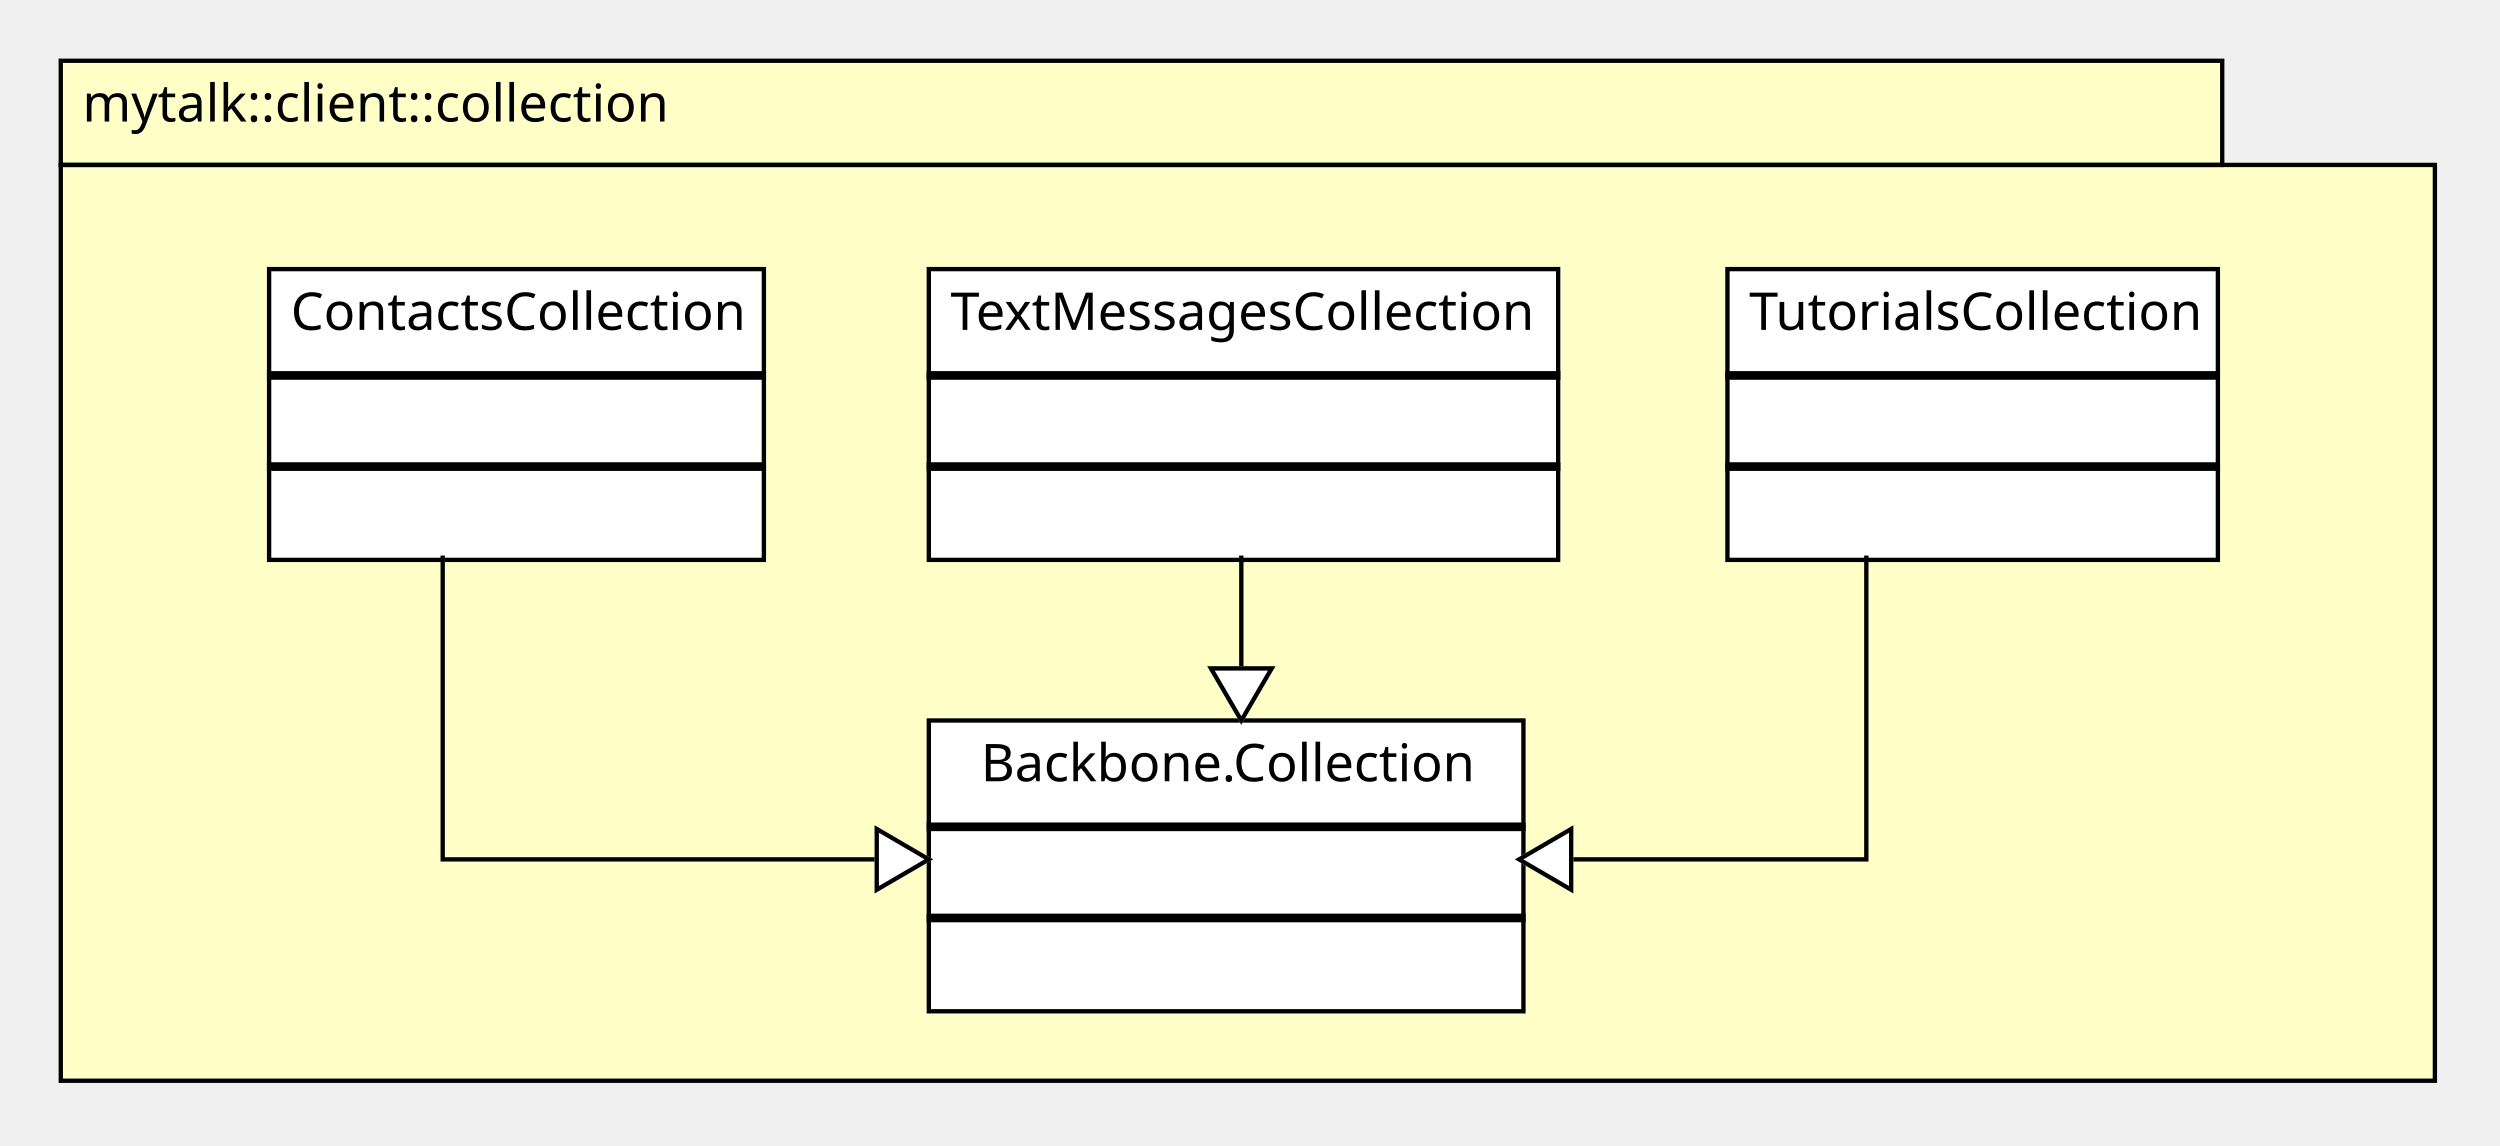
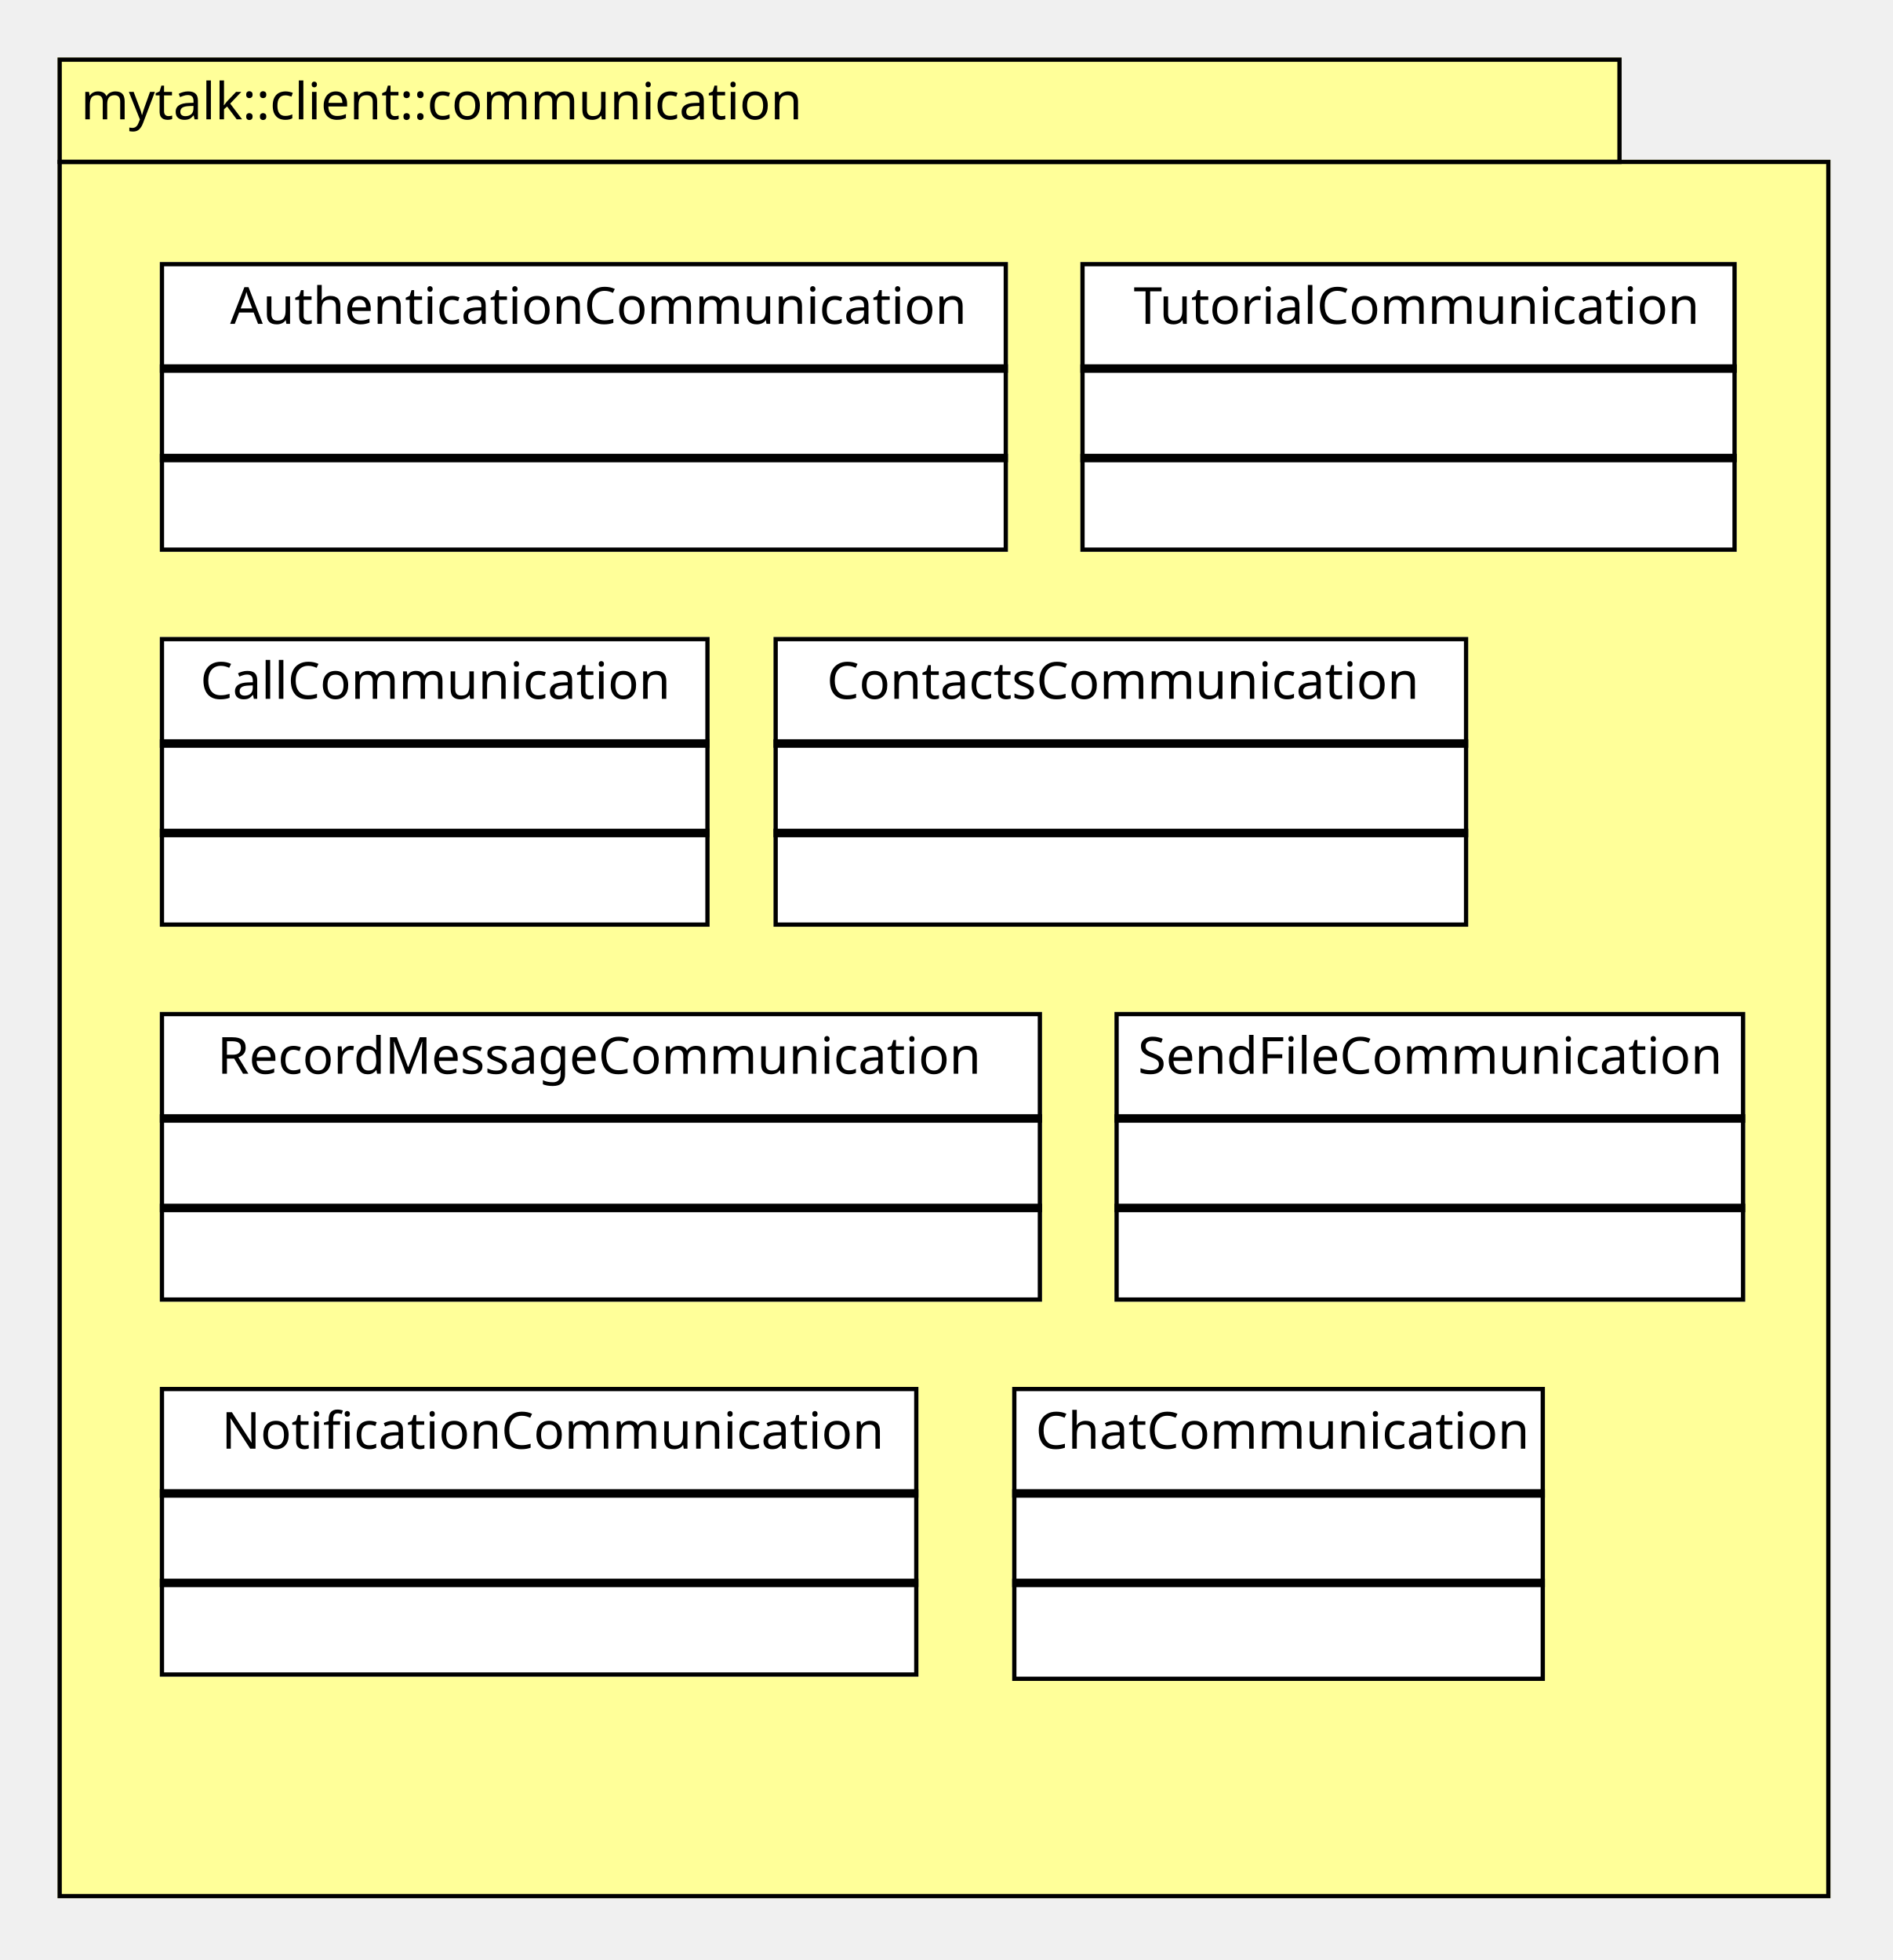
- <svg xmlns="http://www.w3.org/2000/svg" height="264" version="1.1" width="576">
-   <polygon fill="#ffffc8" points="14,14 512,14 512,38 561,38 561,249 14,249 14,14" stroke="#ffffc8" stroke-width="1" />
-   <rect fill="none" height="24" stroke="#000000" stroke-width="1" width="498" x="14" y="14" />
+ <svg xmlns="http://www.w3.org/2000/svg" height="460" version="1.1" width="444">
+   <polygon fill="#ffff99" points="14,14 380,14 380,38 429,38 429,445 14,445 14,14" stroke="#ffff99" stroke-width="1" />
+   <rect fill="none" height="24" stroke="#000000" stroke-width="1" width="366" x="14" y="14" />
  <text font-family="Dialog" font-size="12" x="19" y="28">
- mytalk::client::collection</text>
-   <rect fill="none" height="211" stroke="#000000" stroke-width="1" width="547" x="14" y="38" />
-   <rect fill="#ffffff" height="67" stroke="#ffffff" stroke-width="1" width="137" x="214" y="166" />
-   <rect fill="none" height="67" stroke="#000000" stroke-width="1" width="137" x="214" y="166" />
-   <text font-family="Dialog" font-size="12" x="226" y="180">
- Backbone.Collection</text>
-   <rect fill="#000000" height="1" stroke="#000000" stroke-width="1" width="137" x="214" y="190" />
-   <rect fill="#000000" height="1" stroke="#000000" stroke-width="1" width="137" x="214" y="211" />
-   <rect fill="#ffffff" height="67" stroke="#ffffff" stroke-width="1" width="113" x="398" y="62" />
-   <rect fill="none" height="67" stroke="#000000" stroke-width="1" width="113" x="398" y="62" />
-   <text font-family="Dialog" font-size="12" x="403" y="76">
- TutorialsCollection</text>
-   <rect fill="#000000" height="1" stroke="#000000" stroke-width="1" width="113" x="398" y="86" />
-   <rect fill="#000000" height="1" stroke="#000000" stroke-width="1" width="113" x="398" y="107" />
-   <polyline fill="none" points="430,128 430,198 350,198" stroke="#000000" stroke-width="1" />
-   <polygon fill="#ffffff" points="350,198 362,191 362,205" stroke="#ffffff" stroke-width="1" />
-   <polygon fill="none" points="350,198 362,191 362,205" stroke="#000000" stroke-width="1" />
-   <rect fill="#ffffff" height="67" stroke="#ffffff" stroke-width="1" width="114" x="62" y="62" />
-   <rect fill="none" height="67" stroke="#000000" stroke-width="1" width="114" x="62" y="62" />
-   <text font-family="Dialog" font-size="12" x="67" y="76">
- ContactsCollection</text>
-   <rect fill="#000000" height="1" stroke="#000000" stroke-width="1" width="114" x="62" y="86" />
-   <rect fill="#000000" height="1" stroke="#000000" stroke-width="1" width="114" x="62" y="107" />
-   <polyline fill="none" points="102,128 102,198 214,198" stroke="#000000" stroke-width="1" />
-   <polygon fill="#ffffff" points="214,198 202,205 202,191" stroke="#ffffff" stroke-width="1" />
-   <polygon fill="none" points="214,198 202,205 202,191" stroke="#000000" stroke-width="1" />
-   <rect fill="#ffffff" height="67" stroke="#ffffff" stroke-width="1" width="145" x="214" y="62" />
-   <rect fill="none" height="67" stroke="#000000" stroke-width="1" width="145" x="214" y="62" />
-   <text font-family="Dialog" font-size="12" x="219" y="76">
- TextMessagesCollection</text>
-   <rect fill="#000000" height="1" stroke="#000000" stroke-width="1" width="145" x="214" y="86" />
-   <rect fill="#000000" height="1" stroke="#000000" stroke-width="1" width="145" x="214" y="107" />
-   <polyline fill="none" points="286,128 286,166" stroke="#000000" stroke-width="1" />
-   <polygon fill="#ffffff" points="286,166 279,154 293,154" stroke="#ffffff" stroke-width="1" />
-   <polygon fill="none" points="286,166 279,154 293,154" stroke="#000000" stroke-width="1" />
+ mytalk::client::communication</text>
+   <rect fill="none" height="407" stroke="#000000" stroke-width="1" width="415" x="14" y="38" />
+   <rect fill="#ffffff" height="67" stroke="#ffffff" stroke-width="1" width="147" x="262" y="238" />
+   <rect fill="none" height="67" stroke="#000000" stroke-width="1" width="147" x="262" y="238" />
+   <text font-family="Dialog" font-size="12" x="267" y="252">
+ SendFileCommunication</text>
+   <rect fill="#000000" height="1" stroke="#000000" stroke-width="1" width="147" x="262" y="262" />
+   <rect fill="#000000" height="1" stroke="#000000" stroke-width="1" width="147" x="262" y="283" />
+   <rect fill="#ffffff" height="67" stroke="#ffffff" stroke-width="1" width="198" x="38" y="62" />
+   <rect fill="none" height="67" stroke="#000000" stroke-width="1" width="198" x="38" y="62" />
+   <text font-family="Dialog" font-size="12" x="54" y="76">
+ AuthenticationCommunication</text>
+   <rect fill="#000000" height="1" stroke="#000000" stroke-width="1" width="198" x="38" y="86" />
+   <rect fill="#000000" height="1" stroke="#000000" stroke-width="1" width="198" x="38" y="107" />
+   <rect fill="#ffffff" height="67" stroke="#ffffff" stroke-width="1" width="162" x="182" y="150" />
+   <rect fill="none" height="67" stroke="#000000" stroke-width="1" width="162" x="182" y="150" />
+   <text font-family="Dialog" font-size="12" x="194" y="164">
+ ContactsCommunication</text>
+   <rect fill="#000000" height="1" stroke="#000000" stroke-width="1" width="162" x="182" y="174" />
+   <rect fill="#000000" height="1" stroke="#000000" stroke-width="1" width="162" x="182" y="195" />
+   <rect fill="#ffffff" height="67" stroke="#ffffff" stroke-width="1" width="128" x="38" y="150" />
+   <rect fill="none" height="67" stroke="#000000" stroke-width="1" width="128" x="38" y="150" />
+   <text font-family="Dialog" font-size="12" x="47" y="164">
+ CallCommunication</text>
+   <rect fill="#000000" height="1" stroke="#000000" stroke-width="1" width="128" x="38" y="174" />
+   <rect fill="#000000" height="1" stroke="#000000" stroke-width="1" width="128" x="38" y="195" />
+   <rect fill="#ffffff" height="67" stroke="#ffffff" stroke-width="1" width="177" x="38" y="326" />
+   <rect fill="none" height="67" stroke="#000000" stroke-width="1" width="177" x="38" y="326" />
+   <text font-family="Dialog" font-size="12" x="52" y="340">
+ NotificationCommunication</text>
+   <rect fill="#000000" height="1" stroke="#000000" stroke-width="1" width="177" x="38" y="350" />
+   <rect fill="#000000" height="1" stroke="#000000" stroke-width="1" width="177" x="38" y="371" />
+   <rect fill="#ffffff" height="67" stroke="#ffffff" stroke-width="1" width="206" x="38" y="238" />
+   <rect fill="none" height="67" stroke="#000000" stroke-width="1" width="206" x="38" y="238" />
+   <text font-family="Dialog" font-size="12" x="51" y="252">
+ RecordMessageCommunication</text>
+   <rect fill="#000000" height="1" stroke="#000000" stroke-width="1" width="206" x="38" y="262" />
+   <rect fill="#000000" height="1" stroke="#000000" stroke-width="1" width="206" x="38" y="283" />
+   <rect fill="#ffffff" height="67" stroke="#ffffff" stroke-width="1" width="153" x="254" y="62" />
+   <rect fill="none" height="67" stroke="#000000" stroke-width="1" width="153" x="254" y="62" />
+   <text font-family="Dialog" font-size="12" x="266" y="76">
+ TutorialCommunication</text>
+   <rect fill="#000000" height="1" stroke="#000000" stroke-width="1" width="153" x="254" y="86" />
+   <rect fill="#000000" height="1" stroke="#000000" stroke-width="1" width="153" x="254" y="107" />
+   <rect fill="#ffffff" height="68" stroke="#ffffff" stroke-width="1" width="124" x="238" y="326" />
+   <rect fill="none" height="68" stroke="#000000" stroke-width="1" width="124" x="238" y="326" />
+   <text font-family="Dialog" font-size="12" x="243" y="340">
+ ChatCommunication</text>
+   <rect fill="#000000" height="1" stroke="#000000" stroke-width="1" width="124" x="238" y="350" />
+   <rect fill="#000000" height="1" stroke="#000000" stroke-width="1" width="124" x="238" y="371" />
</svg>
